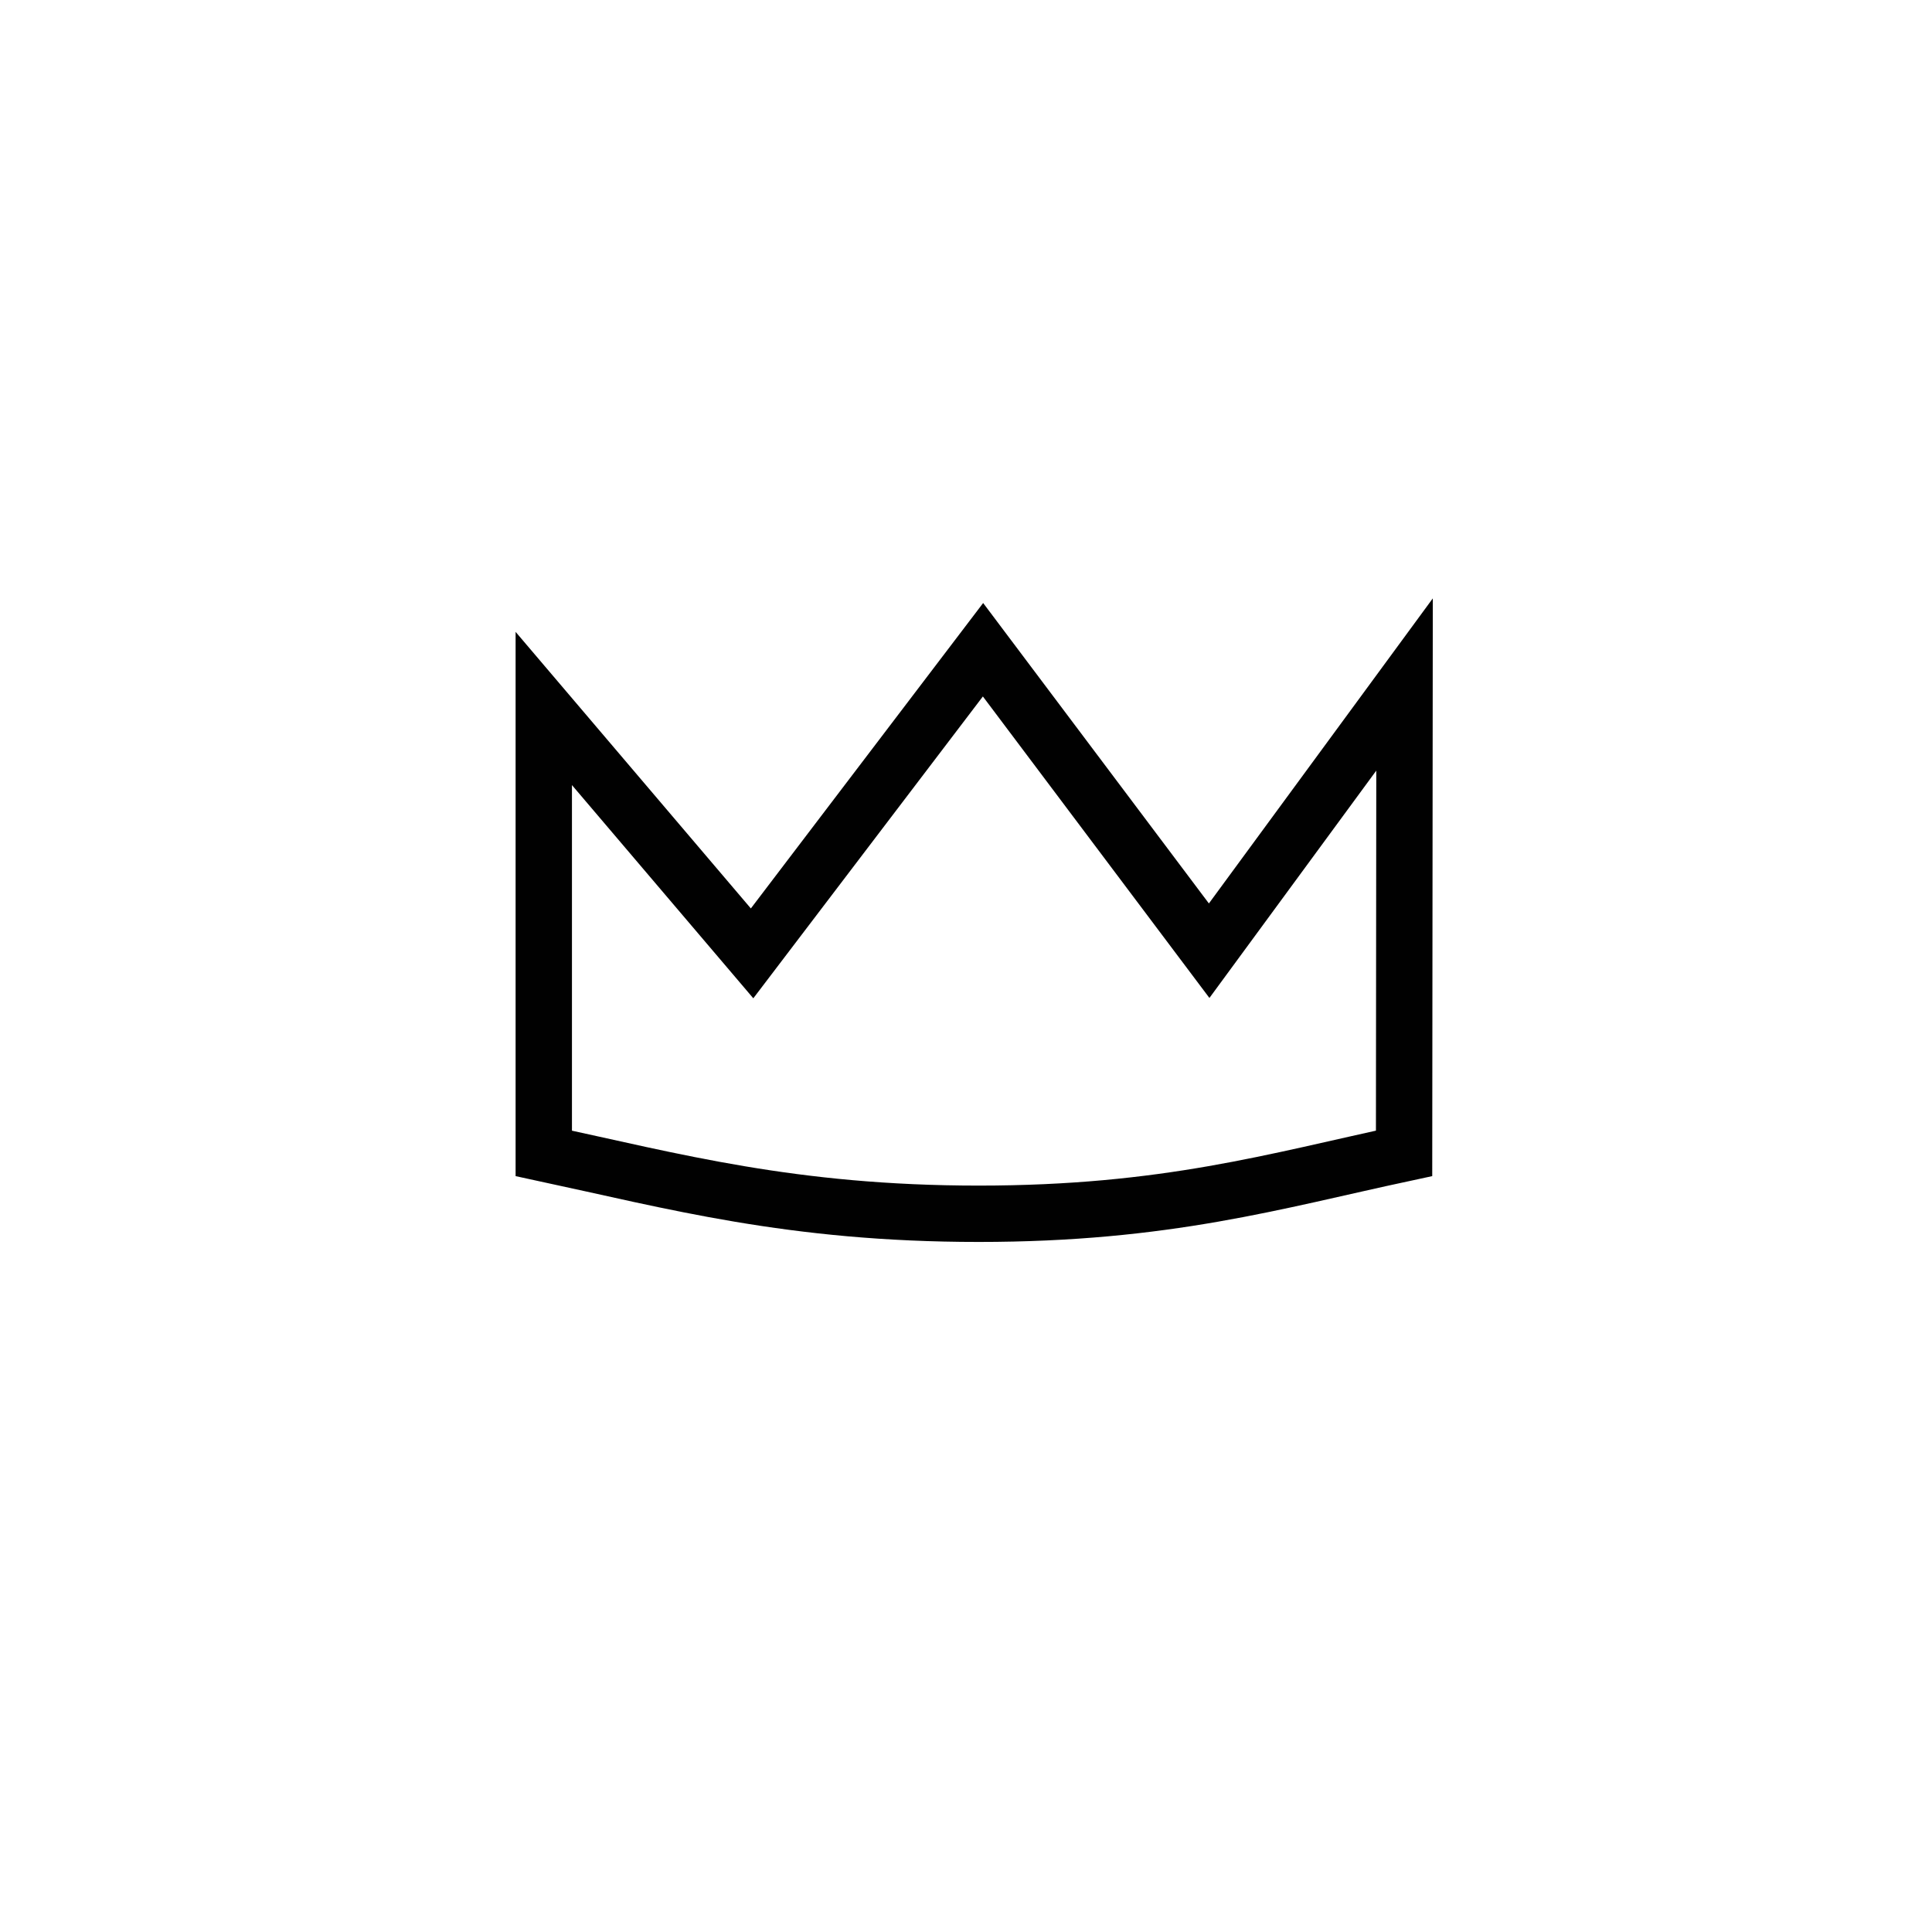
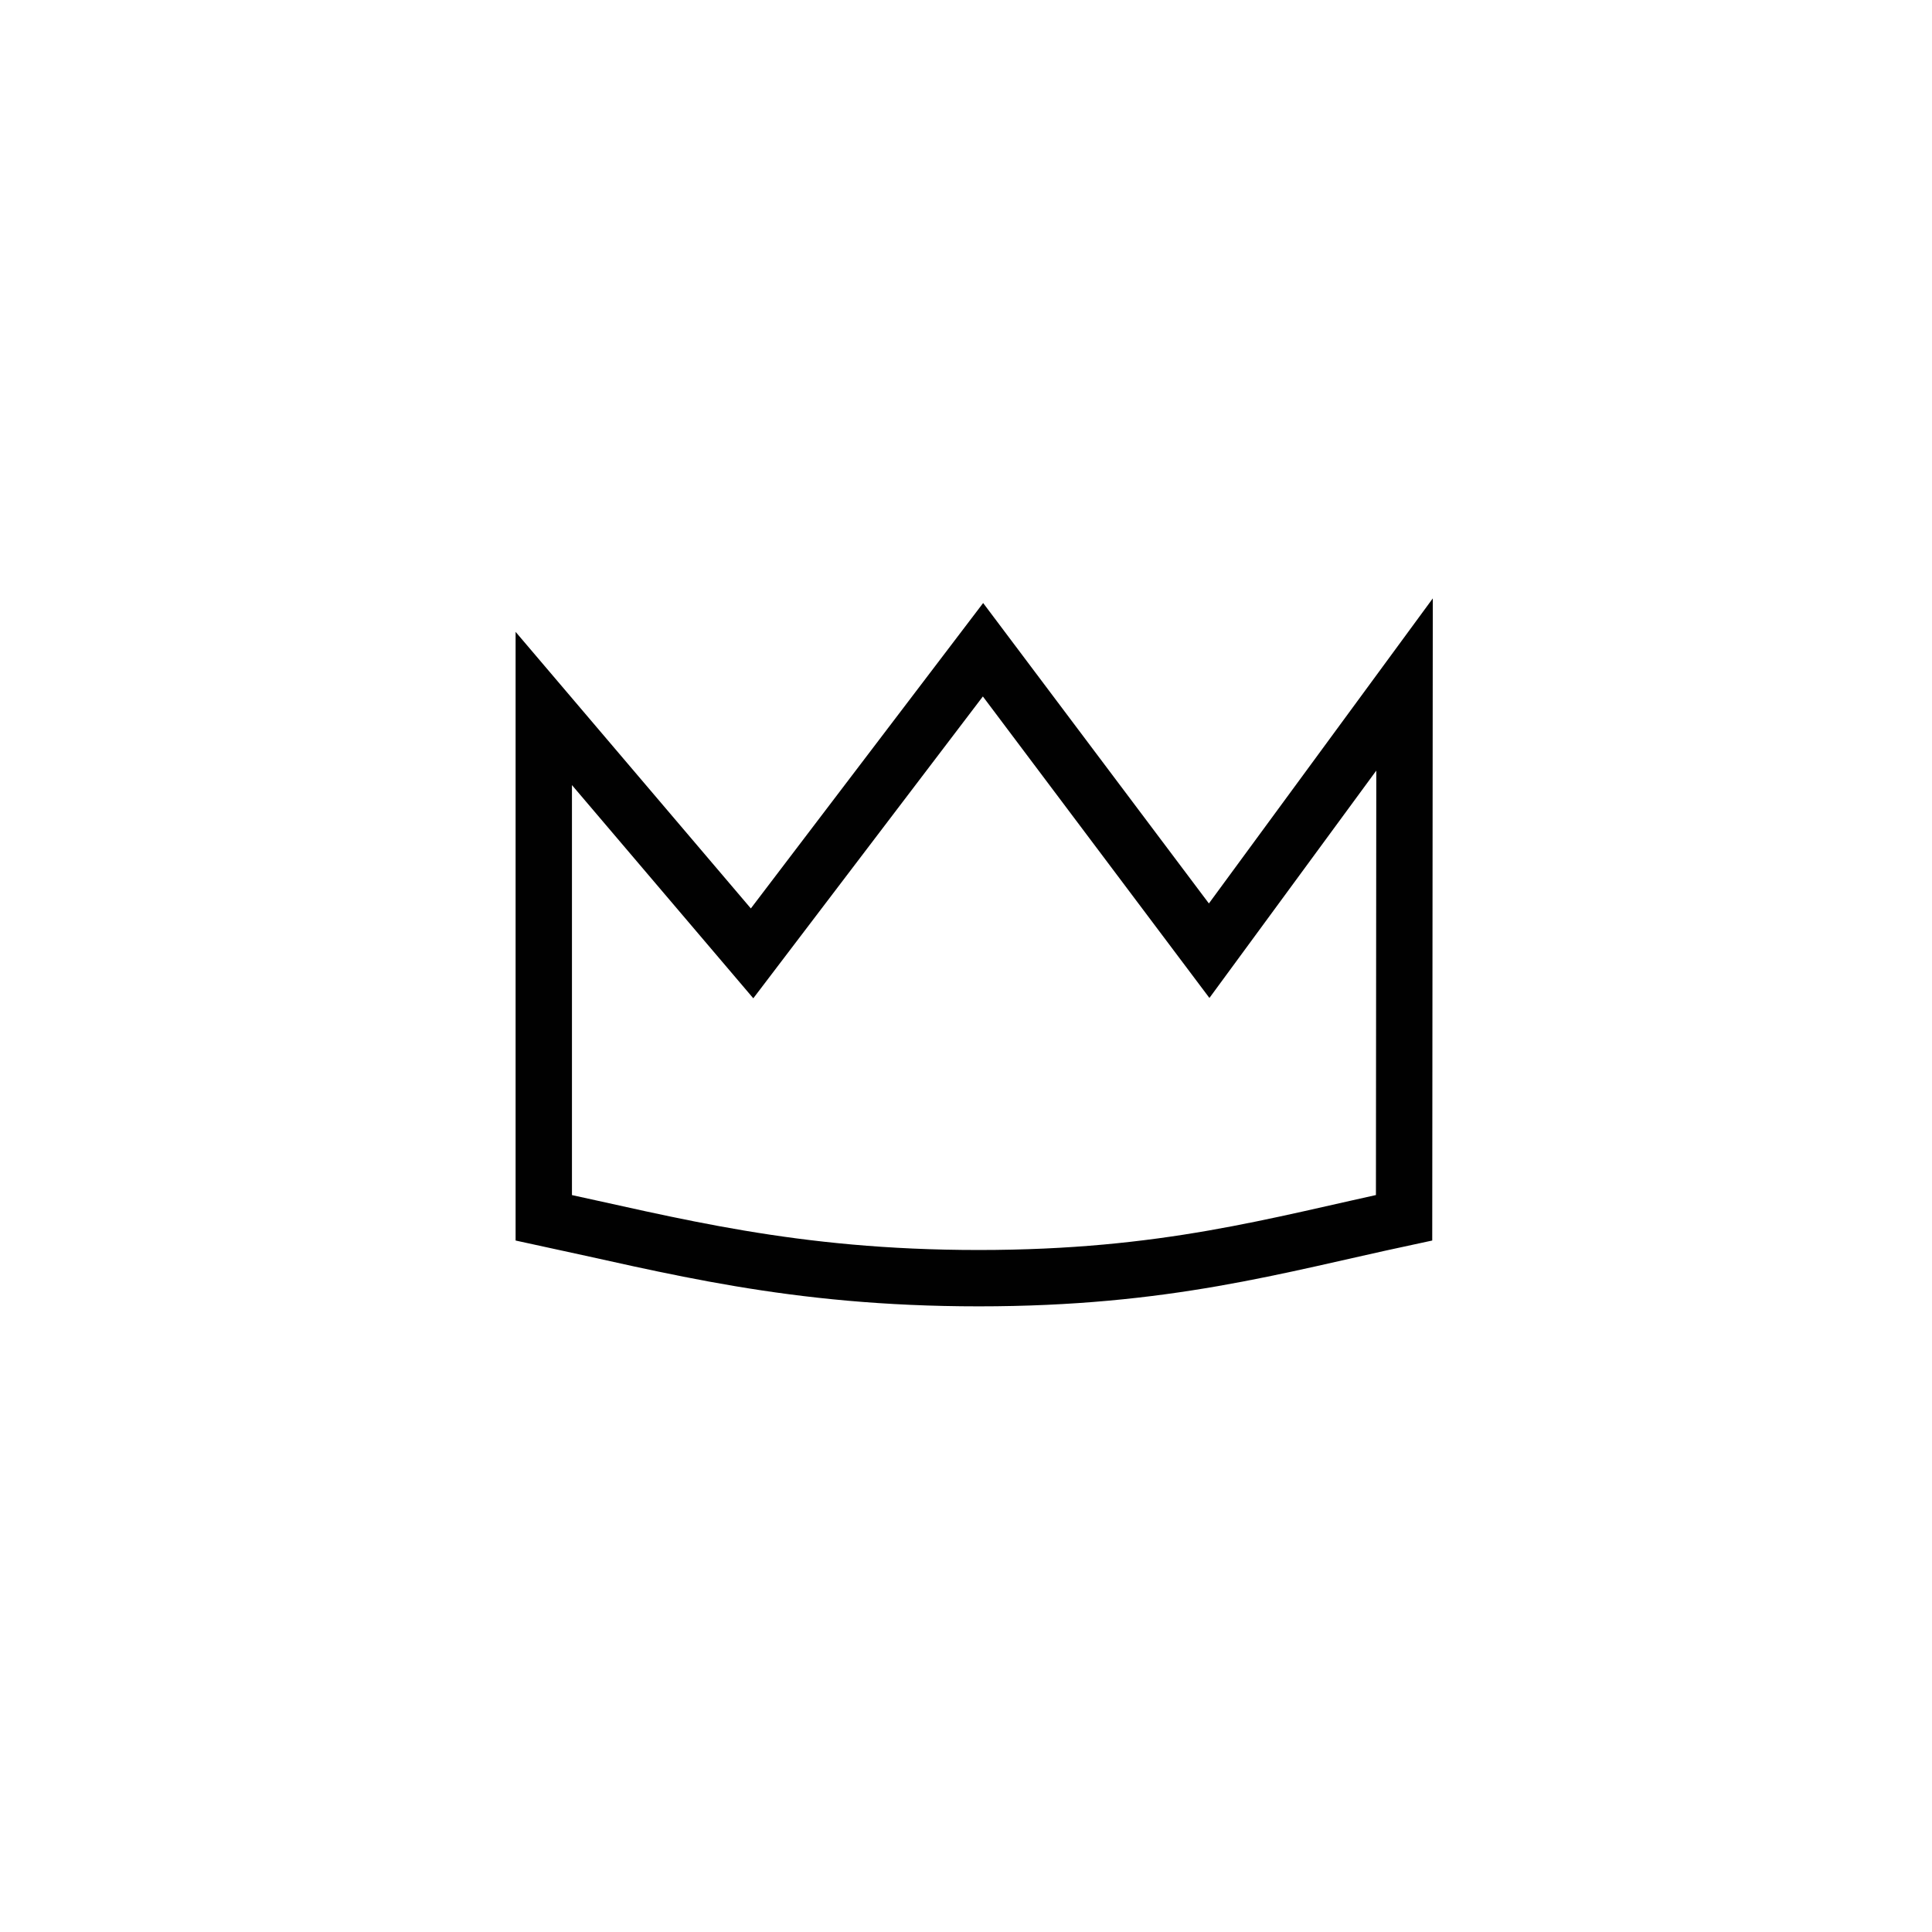
<svg xmlns="http://www.w3.org/2000/svg" version="1.1" id="Layer_1" x="0px" y="0px" width="240px" height="240px" viewBox="0 0 240 240" enable-background="new 0 0 240 240" xml:space="preserve">
-   <g display="none">
-     <path display="inline" fill="none" stroke="#010101" stroke-width="8" stroke-miterlimit="10" d="M224.979,100.701   c-7.183,17.031-28.995,49.182-36.398,53.934c-3.499,1.582-140.575,43.422-146.492,41.242c-6.822-3.592-26.344-39.641-25.829-47.277   c0.623-11.697,63.534-65.659,76.133-78.395c7.747-7.63,28.671-27.521,31.257-28.7c8.671-3.95,36.868-6.447,52.574-5.897   c12.242,0.779,14.5-1.333,20.876,7.197c7.462,9.162,20.506,30.959,27.394,44.687C226.49,91.469,225.755,98.855,224.979,100.701z" />
-     <path display="inline" fill="none" stroke="#010101" stroke-width="8" stroke-miterlimit="10" d="M148.351,74.453   c8.408,15.284,16.228,26.177,24.341,38.973" />
-     <path display="inline" fill="none" stroke="#010101" stroke-width="8" stroke-miterlimit="10" d="M179.732,82.486   c-18.141,10.925-40.33,26.187-58.376,35.98" />
-   </g>
  <g>
-     <path fill="none" stroke="#010101" stroke-width="7" stroke-miterlimit="10" d="M121.58,150.779c23.229,0,36.799-4.064,52.84-7.506   l0.057-58.242L150.206,118.1l-28.092-37.388l-28.688,37.719L67.55,88.009v55.264C83.587,146.715,98.355,150.779,121.58,150.779z" />
-   </g>
-   <g display="none">
-     <g display="inline">
-       <path fill="none" stroke="#010101" stroke-width="7.5" stroke-miterlimit="10" d="M157.544,64.225    c-11.064-2.305-25.388,3.627-29.944,4.945c-2.148,0.622-5.805,1.497-6.588,1.656c-0.781-0.159-4.438-1.034-6.587-1.656    c-4.558-1.318-18.879-7.25-29.945-4.945c-11.064,2.308-36.233,17.58-26.144,54.493c10.09,36.913,21.731,46.241,26.004,50.565    c6.397,6.479,22.275,12.604,27.153,9.965c4.844-2.613,6.228-2.619,9.519-2.939c3.292,0.32,4.677,0.326,9.515,2.939    c4.888,2.639,20.761-3.486,27.163-9.965c4.268-4.324,15.913-13.652,25.999-50.565C193.782,81.805,168.61,66.533,157.544,64.225z" />
-     </g>
-     <path display="inline" fill="none" stroke="#010101" stroke-width="7.5" stroke-miterlimit="10" d="M107.252,81.693   c0,0,14.212,4.991,26.151,0" />
-     <path display="inline" fill="none" stroke="#010101" stroke-width="7.5" stroke-miterlimit="10" d="M122.9,51.615   c0,0-3.977,12.749-2.573,29.762" />
-   </g>
-   <g display="none">
-     <g display="inline">
-       <g>
-         <path fill="#010101" d="M113.489,29.42v7.5c9.342,0,19.162,4.539,27.652,12.781c9.042,8.777,15.965,21.19,19.494,34.954     c4.011,15.64,3.378,31.382-1.782,44.326c-4.834,12.126-13.082,20.235-23.227,22.835c-2.308,0.592-4.694,0.893-7.095,0.893     c-9.342,0-19.161-4.539-27.65-12.781c-9.041-8.777-15.963-21.19-19.492-34.955c-4.01-15.639-3.377-31.38,1.783-44.325     c4.833-12.125,13.081-20.236,23.223-22.836c2.307-0.591,4.693-0.891,7.094-0.892V29.42 M113.489,29.42     c-2.996,0-5.992,0.367-8.956,1.126c-25.894,6.64-39.51,40.795-30.408,76.289c8.059,31.432,31.226,53.373,54.407,53.373     c2.996,0,5.994-0.367,8.958-1.127c25.896-6.639,39.514-40.793,30.41-76.29C159.841,51.36,136.671,29.42,113.489,29.42     L113.489,29.42z" />
-       </g>
-       <path fill="none" stroke="#010101" stroke-width="7.5" stroke-miterlimit="10" d="M132.221,155.87l12.316-3.16    c0,0,1.889,10.499,2.461,12.739c0.577,2.242,7.365,12.975,9.075,19.646c1.954,7.623-3.693,13.949-6.054,15.773    c0,0-1.414,1.578-4.359,1.117c-2.947-0.463-10.941-3.291-12.896-10.914c-1.712-6.672-1.215-18.783-1.79-21.027    c-0.577-2.242-3.682-12.915-3.682-12.915l12.318-3.157" />
-     </g>
-     <line display="inline" fill="none" stroke="#010101" stroke-width="7.5" stroke-miterlimit="10" x1="145.934" y1="48.079" x2="130.466" y2="103.13" />
-     <line display="inline" fill="none" stroke="#010101" stroke-width="7.5" stroke-miterlimit="10" x1="128.748" y1="37.031" x2="116.694" y2="80.383" />
-   </g>
-   <g display="none">
-     <rect x="79.513" y="52.562" display="inline" fill="none" stroke="#010101" stroke-width="7" stroke-miterlimit="10" width="84.084" height="126.366" />
-     <line display="inline" fill="none" stroke="#010101" stroke-width="7" stroke-miterlimit="10" x1="121.555" y1="50.366" x2="121.555" y2="181.125" />
-     <line display="inline" fill="none" stroke="#010101" stroke-width="7" stroke-miterlimit="10" x1="77.717" y1="115.744" x2="164.31" y2="115.744" />
-   </g>
-   <g display="none">
-     <polyline display="inline" fill="none" stroke="#010101" stroke-width="7" stroke-miterlimit="10" points="194.021,80.694    211.479,77.796 221.479,167.297 121.146,167.297  " />
-     <path display="inline" fill="none" stroke="#010101" stroke-width="7" stroke-miterlimit="10" d="M121.351,83.394   c14.119-25.414,54.459-7.176,73.822-21.698c1.615,20.171,9.086,84.733,9.086,84.733c-16.279,17.867-66.779-9.133-83.711,20.876" />
-     <polyline display="inline" fill="none" stroke="#010101" stroke-width="7" stroke-miterlimit="10" points="43.091,79.878    30.546,77.796 20.546,167.297 120.882,167.297  " />
-     <path display="inline" fill="none" stroke="#010101" stroke-width="7" stroke-miterlimit="10" d="M120.677,83.394   c-14.119-25.414-54.46-7.176-73.824-21.698c-1.614,20.171-9.086,84.733-9.086,84.733c16.28,17.867,66.78-9.133,83.712,20.876" />
-     <line display="inline" fill="none" stroke="#010101" stroke-width="7" stroke-miterlimit="10" x1="120.966" y1="169.797" x2="120.966" y2="82.272" />
-   </g>
-   <g display="none">
-     <g display="inline">
-       <polyline fill="none" stroke="#010101" stroke-width="7" stroke-miterlimit="10" points="173.343,75.423 183.681,75.423     156.681,164.924 66.345,164.924   " />
-     </g>
-     <g display="inline">
-       <polyline fill="none" stroke="#010101" stroke-width="7" stroke-miterlimit="10" points="58.345,152.924 147.681,152.924     174.665,65.423 96.321,65.423 60.44,152.924 69.345,166.068   " />
-     </g>
-     <polygon display="inline" fill="#010101" points="101.833,78.181 99.437,85.546 141.999,85.546 143.999,78.181  " />
-     <polygon display="inline" fill="#010101" points="97.833,89.181 95.437,96.547 127.999,96.547 129.999,89.181  " />
-   </g>
-   <g display="none">
-     <path display="inline" fill="none" stroke="#010101" stroke-width="7" stroke-miterlimit="10" d="M65.447,165.746   c6.833-5.5,69.076-64.027,45.459-78.376c-26.126-15.874-52.88,7.569-59.459,26.709C44.113,135.414,60.78,160.17,65.447,165.746   c8.021,9.586,55.292,51,108.948,44c14.002-1.826,17.168-31.928,17.812-41.432c1.062-13.17-1.736-44.754-12.127-54.051   c-15.486-13.854-29.301-11.518-37.355-6.707" />
-     <g display="inline">
-       <path fill="none" stroke="#010101" stroke-width="7" stroke-miterlimit="10" d="M169.345,67.046    c-10.141,1.435-17.852,1.627-24.019,10.671c-5.804,9.043-4.215,35.417-4.276,44.678" />
-       <path fill="none" stroke="#010101" stroke-width="7" stroke-miterlimit="10" d="M110.916,89.259    c1.824-11.221,13.616-48.499,59.433-41.441" />
-       <path fill="none" stroke="#010101" stroke-width="7" stroke-miterlimit="10" d="M170.317,66.918    c2.542-0.301,5.041-3.828,5.041-8.018c0-8.092-1.839-11.256-5.844-11.223c-2.983,0.024-5.568,5.684-5.559,10.487    C163.967,62.971,166.61,67.356,170.317,66.918z" />
-     </g>
-     <path display="inline" fill="none" stroke="#010101" stroke-width="7" stroke-miterlimit="10" d="M82.3,43.525   c5.692-1.763,8.11-5.344,7.24-8.501c-1.642-2.654-5.263-4.469-12.021-3.526c-6.989,0.976-9.58,6.064-8.691,9.25   C69.915,44.648,76.599,45.291,82.3,43.525z" />
-     <path display="inline" fill="none" stroke="#010101" stroke-width="7" stroke-miterlimit="10" d="M68.827,40.748   c3.177,11.692,7.465,29.582,11.187,43.875" />
-     <path display="inline" fill="none" stroke="#010101" stroke-width="7" stroke-miterlimit="10" d="M89.822,36.003   c2.136,5.584,3.366,7.418,5.212,13.781" />
-     <path display="inline" fill="none" stroke="#010101" stroke-width="7" stroke-miterlimit="10" d="M144.062,80.479   c7.61-0.285,15.956,1.771,22.083-3.109" />
-     <path display="inline" fill="none" stroke="#010101" stroke-width="7" stroke-miterlimit="10" d="M168.925,86.139   c-1.629,4.35-10.006,6.506-13.68,7.203" />
-     <path display="inline" fill="none" stroke="#010101" stroke-width="7" stroke-miterlimit="10" d="M177.599,91.907   c-6.42,6.464-6.533,9.829-6.369,15.994" />
-     <line display="inline" fill="none" stroke="#010101" stroke-width="7" stroke-miterlimit="10" x1="162.005" y1="76.041" x2="177.97" y2="96.261" />
-     <path display="inline" fill="none" stroke="#010101" stroke-width="7" stroke-miterlimit="10" d="M116.113,71.496   c-9.166-10.916,4.81-24.56,12.267-13.127" />
-     <path display="inline" fill="none" stroke="#010101" stroke-width="7" stroke-miterlimit="10" d="M94.784,81.398   c-3.637-9.074-4.051-21.53-1.085-29.642c3.364-9.2,9.844-13.092,9.844-13.092V23.871" />
-     <path display="inline" fill="none" stroke="#010101" stroke-width="7" stroke-miterlimit="10" d="M146.03,27.856l-3.188,12.615   c2.385,1.941,4.244,4.488,5.52,7.184" />
-     <path display="inline" fill="none" stroke="#010101" stroke-width="7" stroke-miterlimit="10" d="M122.535,40.111" />
-     <path display="inline" fill="#010101" d="M100.78,31.403c0,0,11.673-4.441,23.242-3.79c9.946,0.561,18.152,4.264,23.09,7.147   l2.668-7.207c0,0-10.729-5.699-25.289-6.489c-13.903-0.755-24.346,2.552-24.346,2.552L100.78,31.403z" />
-     <path display="inline" fill="#010101" d="M113.405,26.309l0.408,12.669c0,0,4.422-0.427,6.849-0.403l0.144-12.607L113.405,26.309z" />
-     <path display="inline" fill="#010101" d="M128.38,27.058l-1.662,11.92c0,0,4.549,0.429,6.871,1.141l2.415-11.464L128.38,27.058z" />
-     <polygon display="inline" fill="#010101" points="154.874,89.855 152.655,90.259 155.89,96.73 157.905,91.423  " />
-   </g>
-   <g display="none">
-     <path display="inline" fill="none" stroke="#010101" stroke-width="7" stroke-miterlimit="10" d="M165.883,51   c8.902,0-37.715,99.5-65.5,102c-21.437,1.929-24.5-4.5-24-6.5s8.82-1.304,17.5-5C118.541,131,162.383,51,165.883,51z" />
-     <path display="inline" fill="none" stroke="#010101" stroke-width="7" stroke-miterlimit="10" d="M163.883,115l6.545,73.5h8.455   c0,0,3-71,9-98.5s-18.854-40.654-22-39" />
-     <path display="inline" fill="none" stroke="#010101" stroke-width="7" stroke-miterlimit="10" d="M187.883,90   c0,0-23.666,22.361-30.333,30.181s-15,30.153-17,38.819s-5.544,28.883-15.425,30.004c-21.992,2.496-65.992,0.246-72.992-8.504   c0,0-3.875-15.625,1-22.25c4.117-5.595,23.873-11.94,24.417-12.584" />
+     <path fill="none" stroke="#010101" stroke-width="7" stroke-miterlimit="10" d="M121.58,158.779c23.229,0,36.799-4.064,52.84-7.506   l0.057-66.242L150.206,118.1l-28.093-37.388l-28.688,37.719L67.55,88.009v63.265C83.587,154.715,98.355,158.779,121.58,158.779z" />
  </g>
</svg>
